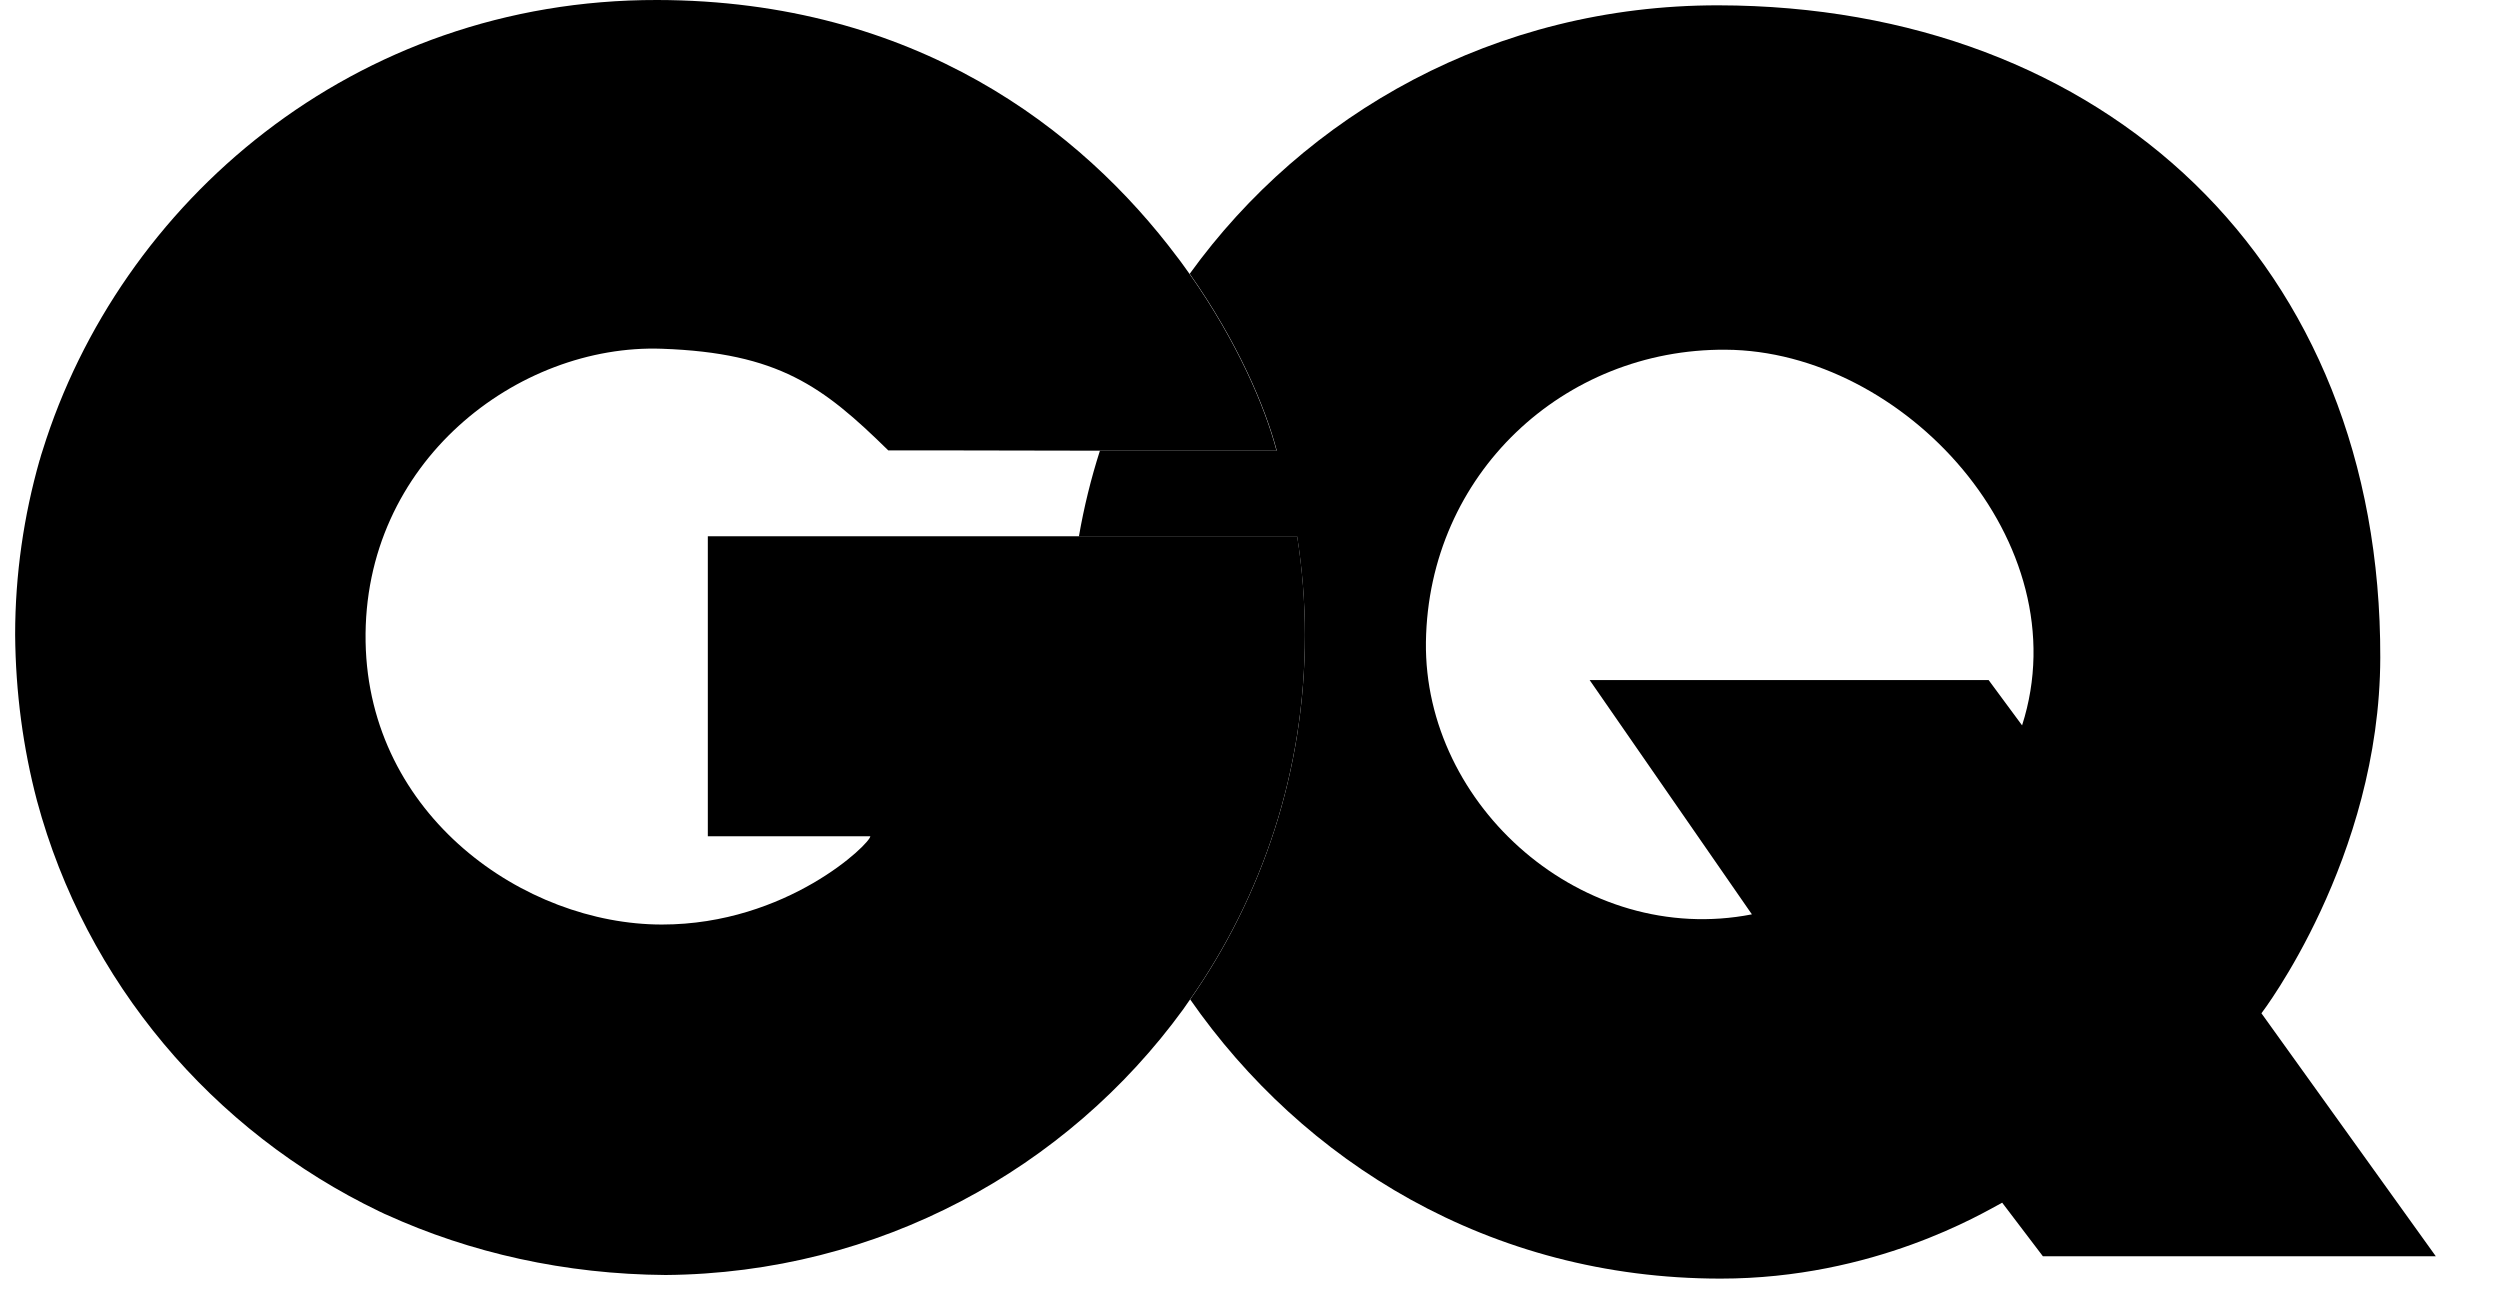
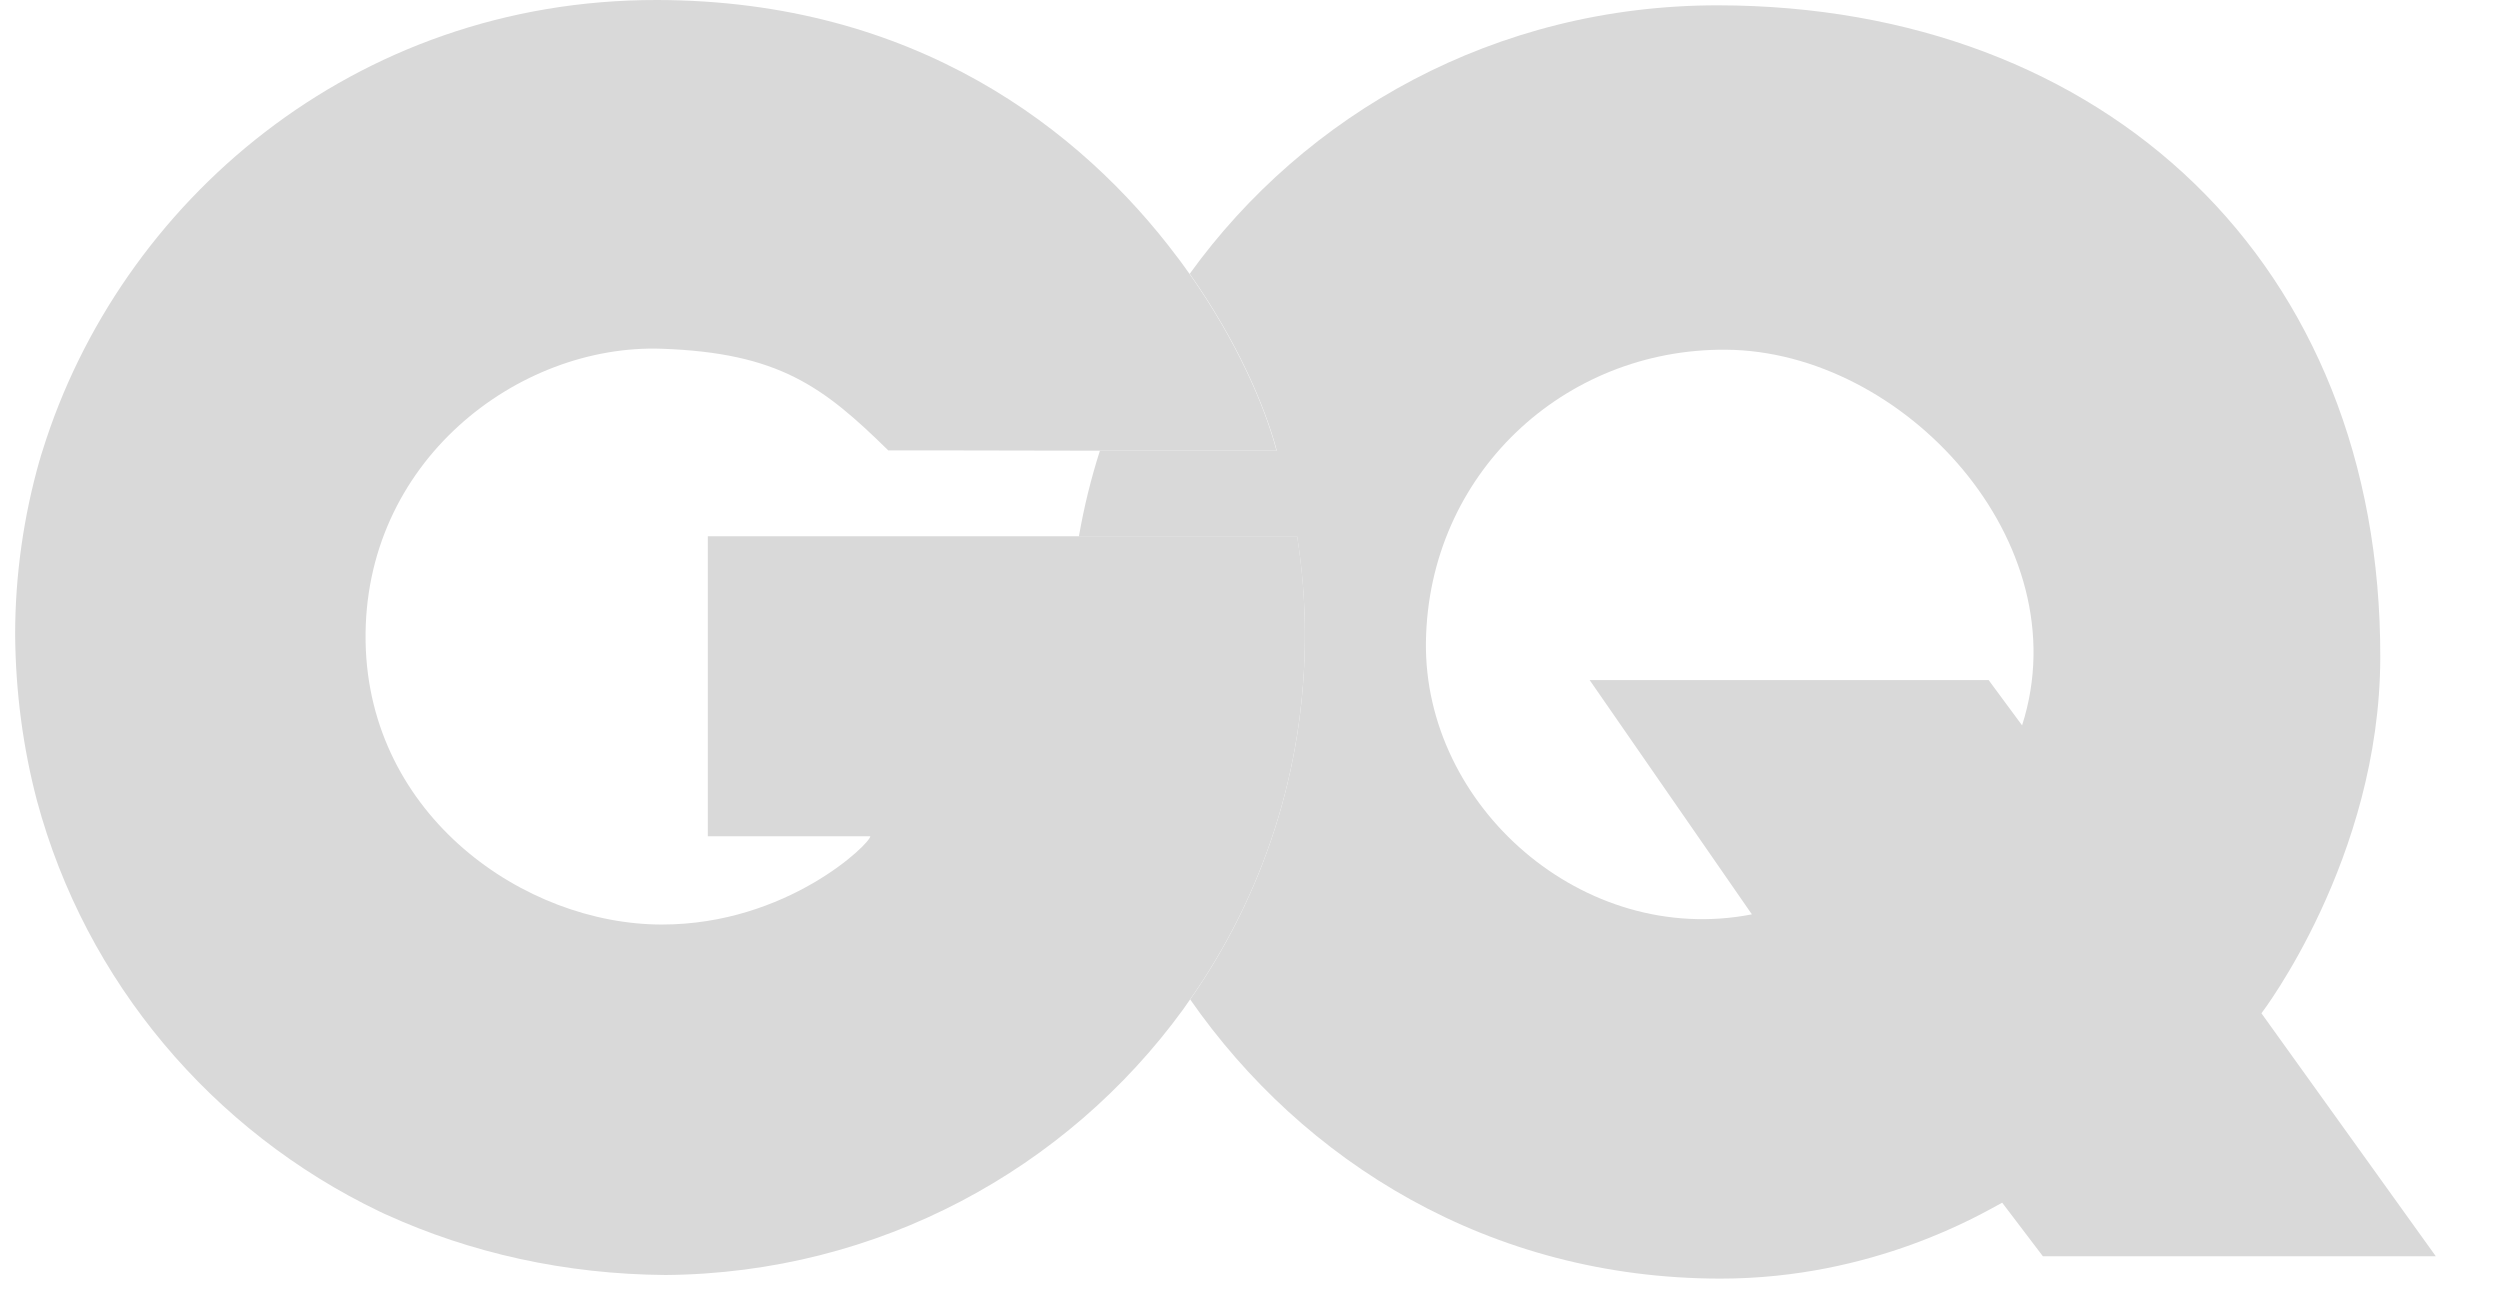
<svg xmlns="http://www.w3.org/2000/svg" width="54" height="28" viewBox="0 0 54 28" fill="none">
-   <path d="M43.677 15.668L42.954 14.689H34.336L37.841 19.75C34.195 20.462 30.753 17.413 30.8 13.866C30.853 10.241 33.776 7.528 37.275 7.554C41.115 7.575 44.945 11.713 43.677 15.668ZM48.847 21.887C48.847 21.887 51.404 18.55 51.414 14.207C51.435 5.673 45.458 0.13 37.118 0.115C32.288 0.11 28.186 2.467 25.698 5.914C26.73 7.381 27.332 8.795 27.578 9.733H23.759C23.566 10.335 23.414 10.954 23.304 11.588H28.018C28.128 12.284 28.186 12.997 28.186 13.725C28.186 16.648 27.269 19.357 25.708 21.588C28.139 25.082 32.167 27.618 37.165 27.618C40.481 27.618 42.823 26.204 43.247 25.978L44.127 27.136H52.614L48.847 21.887Z" fill="black" />
-   <path d="M15.289 18.063H18.799C18.799 18.22 17.002 19.97 14.298 19.97C11.328 19.97 7.965 17.623 7.897 13.867C7.829 9.975 11.192 7.423 14.298 7.533C16.818 7.622 17.777 8.345 19.186 9.728C19.186 9.728 21.219 9.728 23.283 9.734H27.573C27.327 8.796 26.725 7.381 25.693 5.915C25.604 5.794 25.52 5.668 25.425 5.548C23.361 2.797 19.773 0.01 14.194 1.87377e-05C7.64 -0.01 2.585 4.374 0.919 9.734C0.898 9.796 0.877 9.865 0.861 9.927C0.861 9.933 0.861 9.933 0.856 9.938C0.515 11.137 0.327 12.405 0.327 13.71C0.337 14.962 0.5 16.161 0.798 17.293C1.851 21.206 4.586 24.433 8.195 26.167C8.227 26.183 8.253 26.194 8.284 26.209C8.3 26.22 8.321 26.225 8.342 26.235C10.16 27.063 12.203 27.524 14.377 27.54C18.977 27.503 23.047 25.251 25.556 21.803C25.609 21.73 25.656 21.657 25.708 21.584C27.27 19.352 28.186 16.643 28.186 13.72C28.186 12.992 28.129 12.28 28.019 11.583H15.289V18.063Z" fill="black" />
+   <path d="M43.677 15.668L42.954 14.689H34.336L37.841 19.75C34.195 20.462 30.753 17.413 30.8 13.866C30.853 10.241 33.776 7.528 37.275 7.554C41.115 7.575 44.945 11.713 43.677 15.668ZM48.847 21.887C48.847 21.887 51.404 18.55 51.414 14.207C51.435 5.673 45.458 0.13 37.118 0.115C32.288 0.11 28.186 2.467 25.698 5.914C26.73 7.381 27.332 8.795 27.578 9.733H23.759C23.566 10.335 23.414 10.954 23.304 11.588H28.018C28.128 12.284 28.186 12.997 28.186 13.725C28.186 16.648 27.269 19.357 25.708 21.588C28.139 25.082 32.167 27.618 37.165 27.618C40.481 27.618 42.823 26.204 43.247 25.978L44.127 27.136H52.614L48.847 21.887Z" fill="#D9D9D9" />
+   <path d="M15.289 18.063H18.799C18.799 18.22 17.002 19.97 14.298 19.97C11.328 19.97 7.965 17.623 7.897 13.867C7.829 9.975 11.192 7.423 14.298 7.533C16.818 7.622 17.777 8.345 19.186 9.728C19.186 9.728 21.219 9.728 23.283 9.734H27.573C27.327 8.796 26.725 7.381 25.693 5.915C25.604 5.794 25.52 5.668 25.425 5.548C23.361 2.797 19.773 0.01 14.194 1.87377e-05C7.64 -0.01 2.585 4.374 0.919 9.734C0.898 9.796 0.877 9.865 0.861 9.927C0.861 9.933 0.861 9.933 0.856 9.938C0.515 11.137 0.327 12.405 0.327 13.71C0.337 14.962 0.5 16.161 0.798 17.293C1.851 21.206 4.586 24.433 8.195 26.167C8.227 26.183 8.253 26.194 8.284 26.209C8.3 26.22 8.321 26.225 8.342 26.235C10.16 27.063 12.203 27.524 14.377 27.54C18.977 27.503 23.047 25.251 25.556 21.803C25.609 21.73 25.656 21.657 25.708 21.584C27.27 19.352 28.186 16.643 28.186 13.72C28.186 12.992 28.129 12.28 28.019 11.583H15.289V18.063Z" fill="#D9D9D9" />
</svg>
